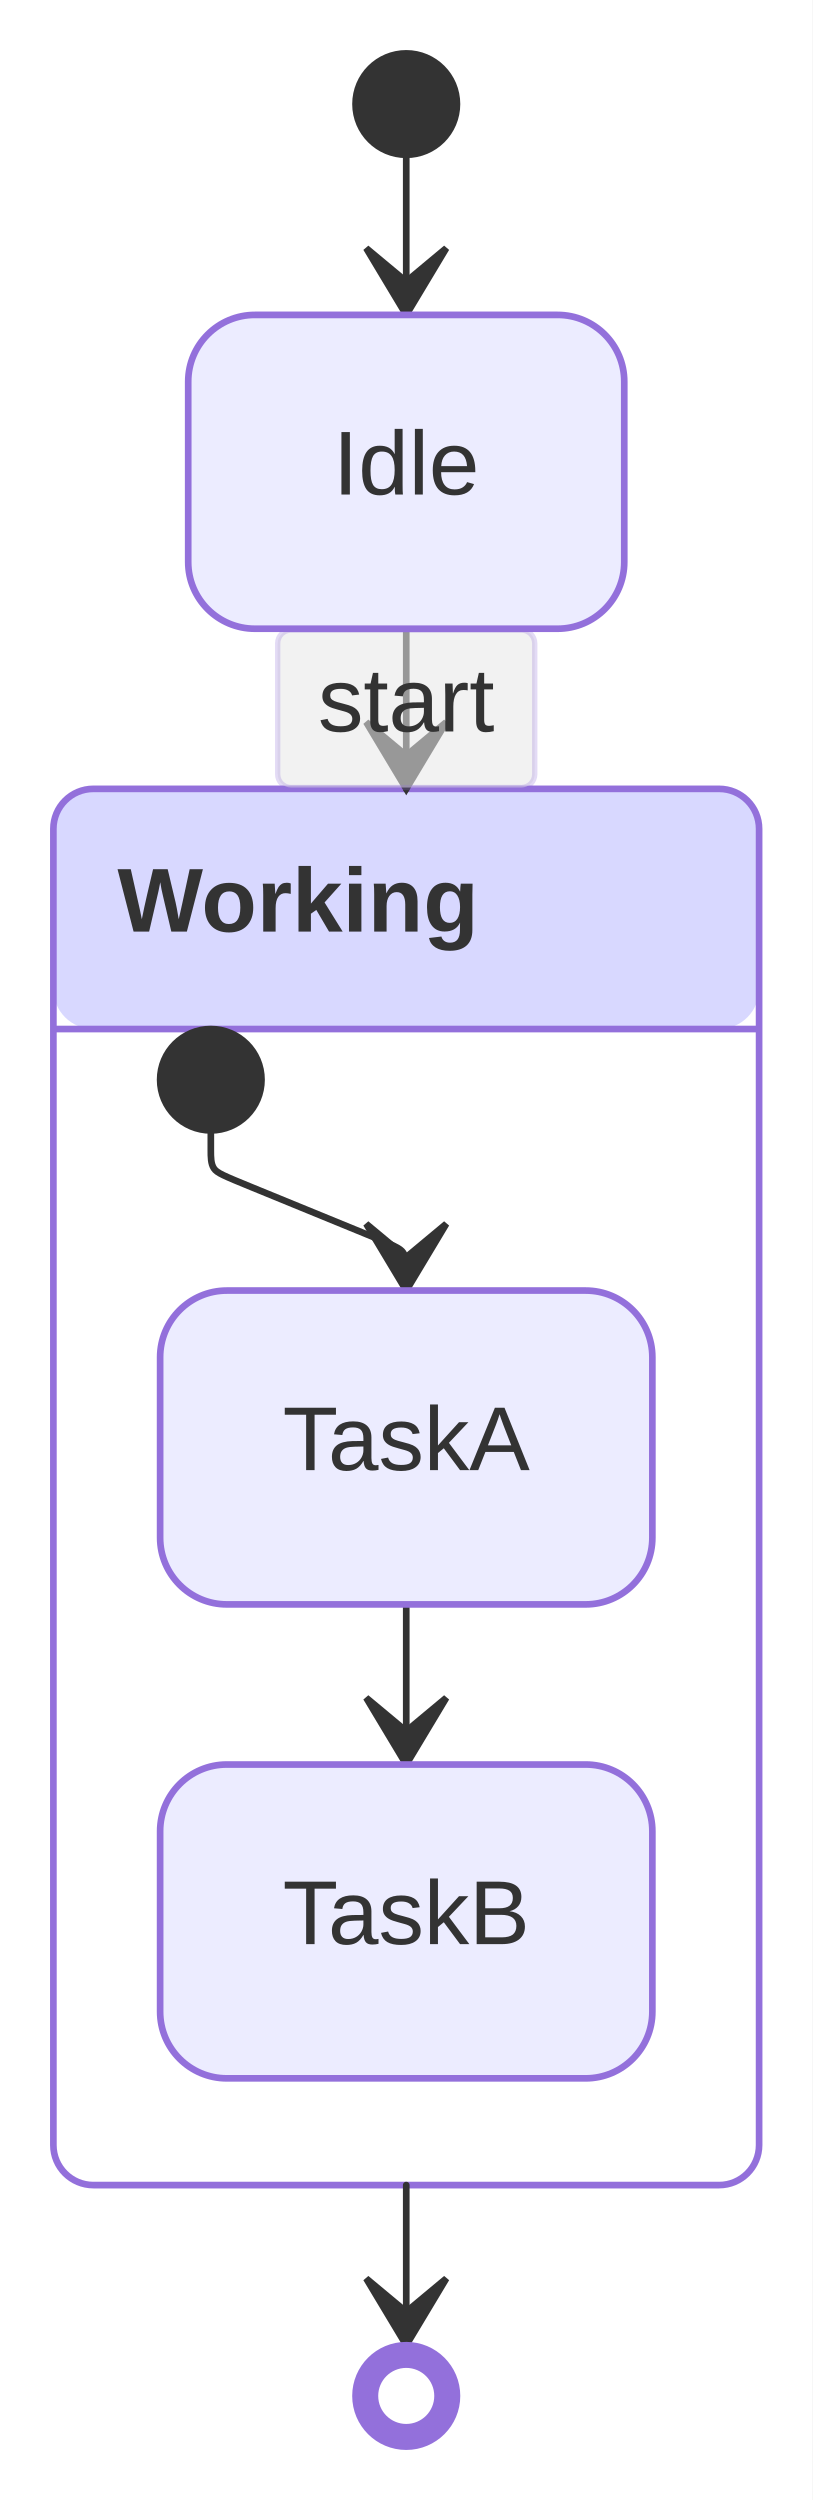
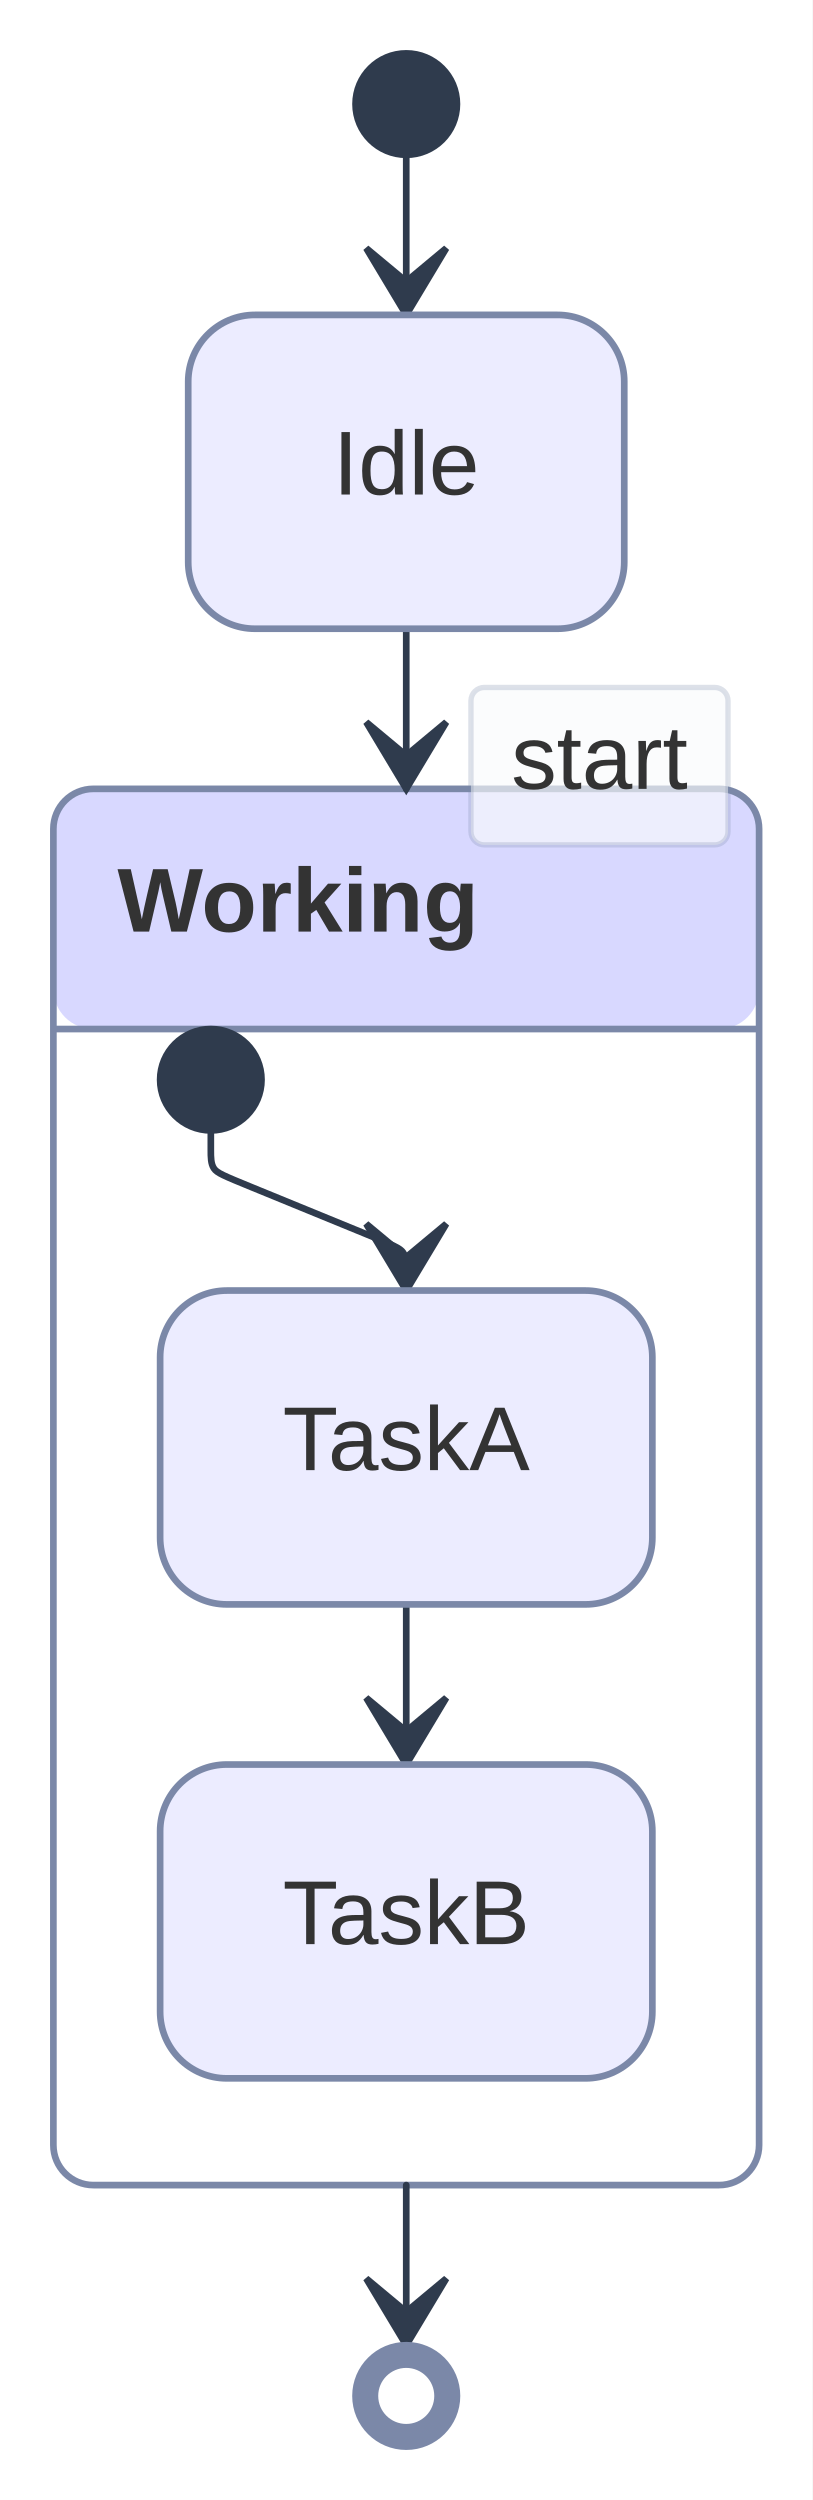
<svg xmlns="http://www.w3.org/2000/svg" width="121.783" height="374.72" viewBox="0 0 121.783 374.72">
  <rect x="0" y="0" width="121.783" height="374.72" fill="#FFFFFF" />
  <defs>
    <marker id="arrow-0" viewBox="0 0 10 10" refX="5" refY="5" markerUnits="userSpaceOnUse" markerWidth="8" markerHeight="8" orient="auto">
-       <path d="M 0 0 L 10 5 L 0 10 z" fill="#333333" stroke="#333333" stroke-width="1" stroke-dasharray="1,0" />
+       <path d="M 0 0 L 10 5 L 0 10 z" fill="#2F3B4D" stroke="#2F3B4D" stroke-width="1" stroke-dasharray="1,0" />
    </marker>
    <marker id="arrow-start-0" viewBox="0 0 10 10" refX="4.5" refY="5" markerUnits="userSpaceOnUse" markerWidth="8" markerHeight="8" orient="auto">
-       <path d="M 0 5 L 10 10 L 10 0 z" fill="#333333" stroke="#333333" stroke-width="1" stroke-dasharray="1,0" />
+       <path d="M 0 5 L 10 10 L 10 0 z" fill="#2F3B4D" stroke="#2F3B4D" stroke-width="1" stroke-dasharray="1,0" />
    </marker>
    <marker id="arrow-state-0" viewBox="0 0 20 14" refX="19" refY="7" markerUnits="userSpaceOnUse" markerWidth="20" markerHeight="14" orient="auto">
-       <path d="M 19 7 L 9 13 L 14 7 L 9 1 Z" fill="#333333" stroke="#333333" stroke-width="1" stroke-dasharray="1,0" />
+       <path d="M 19 7 L 9 13 L 14 7 L 9 1 Z" fill="#2F3B4D" stroke="#2F3B4D" stroke-width="1" stroke-dasharray="1,0" />
    </marker>
  </defs>
  <rect x="8.00" y="118.24" width="105.78" height="36.00" rx="6" ry="6" fill="hsl(240, 100%, 92.275%)" stroke="none" />
  <rect x="8.00" y="154.24" width="105.78" height="173.28" fill="hsl(240, 88%, 100%)" stroke="none" />
-   <line x1="8.00" y1="154.24" x2="113.78" y2="154.24" stroke="#9370DB" stroke-width="1" />
-   <rect x="8.00" y="118.24" width="105.78" height="209.28" rx="6" ry="6" fill="none" stroke="#9370DB" stroke-width="1" />
+   <line x1="8.00" y1="154.24" x2="113.78" y2="154.24" stroke="#7B88A8" stroke-width="1" />
+   <rect x="8.00" y="118.24" width="105.78" height="209.28" rx="6" ry="6" fill="none" stroke="#7B88A8" stroke-width="1" />
  <text x="17.60" y="139.64" text-anchor="start" font-family="'trebuchet ms', verdana, arial, sans-serif" font-size="13.6" fill="#333333" font-weight="600">
    <tspan x="17.60" dy="0.00">Working</tspan>
  </text>
-   <path d="M 60.890,23.200 L 60.891,47.200" fill="none" stroke="#333333" stroke-width="1" marker-end="url(#arrow-state-0)" stroke-linecap="round" stroke-linejoin="round" />
-   <path d="M 60.891,94.240 L 60.891,118.240" fill="none" stroke="#333333" stroke-width="1" marker-end="url(#arrow-state-0)" stroke-linecap="round" stroke-linejoin="round" />
-   <rect x="41.62" y="94.44" width="38.53" height="23.60" rx="2" ry="2" fill="rgba(232,232,232, 0.8)" fill-opacity="0.70" stroke="#9370DB" stroke-opacity="0.25" stroke-width="0.8" />
-   <text x="60.89" y="109.64" text-anchor="middle" font-family="'trebuchet ms', verdana, arial, sans-serif" font-size="13.6" fill="#333333">
-     <tspan x="60.89" dy="0.00">start</tspan>
+   <path d="M 60.890,23.200 L 60.891,47.200" fill="none" stroke="#2F3B4D" stroke-width="1" marker-end="url(#arrow-state-0)" stroke-linecap="round" stroke-linejoin="round" />
+   <path d="M 60.891,94.240 L 60.891,118.240" fill="none" stroke="#2F3B4D" stroke-width="1" marker-end="url(#arrow-state-0)" stroke-linecap="round" stroke-linejoin="round" />
+   <rect x="70.59" y="103.04" width="38.53" height="23.60" rx="2" ry="2" fill="rgba(248,250,252, 0.92)" fill-opacity="0.70" stroke="#7B88A8" stroke-opacity="0.25" stroke-width="0.8" />
+   <text x="89.86" y="118.24" text-anchor="middle" font-family="'trebuchet ms', verdana, arial, sans-serif" font-size="13.6" fill="#333333">
+     <tspan x="89.86" dy="0.00">start</tspan>
  </text>
-   <path d="M 31.600,169.440L 31.600,169.940C31.600,170.440,31.600,171.440,31.600,172.440C31.600,173.440,31.600,174.440,32.063,175.130C32.525,175.819,33.451,176.198,37.870,178.009C42.289,179.819,50.202,183.061,54.622,184.871C59.041,186.682,59.966,187.061,60.429,187.750C60.891,188.440,60.891,189.440,60.891,190.440C60.891,191.440,60.891,192.440,60.891,192.940L 60.891,193.440" fill="none" stroke="#333333" stroke-width="1" marker-end="url(#arrow-state-0)" stroke-linecap="round" stroke-linejoin="round" />
-   <path d="M 60.891,240.480 L 60.891,264.480" fill="none" stroke="#333333" stroke-width="1" marker-end="url(#arrow-state-0)" stroke-linecap="round" stroke-linejoin="round" />
-   <path d="M 60.891,327.520 L 60.892,351.520" fill="none" stroke="#333333" stroke-width="1" marker-end="url(#arrow-state-0)" stroke-linecap="round" stroke-linejoin="round" />
-   <rect x="28.21" y="47.20" width="65.36" height="47.04" rx="10" ry="10" fill="#ECECFF" stroke="#9370DB" stroke-width="1" stroke-linejoin="round" stroke-linecap="round" />
+   <path d="M 31.600,169.440L 31.600,169.940C31.600,170.440,31.600,171.440,31.600,172.440C31.600,173.440,31.600,174.440,32.063,175.130C32.525,175.819,33.451,176.198,37.870,178.009C42.289,179.819,50.202,183.061,54.622,184.871C59.041,186.682,59.966,187.061,60.429,187.750C60.891,188.440,60.891,189.440,60.891,190.440C60.891,191.440,60.891,192.440,60.891,192.940L 60.891,193.440" fill="none" stroke="#2F3B4D" stroke-width="1" marker-end="url(#arrow-state-0)" stroke-linecap="round" stroke-linejoin="round" />
+   <path d="M 60.891,240.480 L 60.891,264.480" fill="none" stroke="#2F3B4D" stroke-width="1" marker-end="url(#arrow-state-0)" stroke-linecap="round" stroke-linejoin="round" />
+   <path d="M 60.891,327.520 L 60.892,351.520" fill="none" stroke="#2F3B4D" stroke-width="1" marker-end="url(#arrow-state-0)" stroke-linecap="round" stroke-linejoin="round" />
+   <rect x="28.21" y="47.20" width="65.36" height="47.04" rx="10" ry="10" fill="#ECECFF" stroke="#7B88A8" stroke-width="1" stroke-linejoin="round" stroke-linecap="round" />
  <text x="60.89" y="74.12" text-anchor="middle" font-family="'trebuchet ms', verdana, arial, sans-serif" font-size="13.6" fill="#333333">
    <tspan x="60.89" dy="0.00">Idle</tspan>
  </text>
-   <rect x="24.00" y="193.44" width="73.78" height="47.04" rx="10" ry="10" fill="#ECECFF" stroke="#9370DB" stroke-width="1" stroke-linejoin="round" stroke-linecap="round" />
+   <rect x="24.00" y="193.44" width="73.78" height="47.04" rx="10" ry="10" fill="#ECECFF" stroke="#7B88A8" stroke-width="1" stroke-linejoin="round" stroke-linecap="round" />
  <text x="60.89" y="220.36" text-anchor="middle" font-family="'trebuchet ms', verdana, arial, sans-serif" font-size="13.6" fill="#333333">
    <tspan x="60.89" dy="0.00">TaskA</tspan>
  </text>
-   <rect x="24.00" y="264.48" width="73.78" height="47.04" rx="10" ry="10" fill="#ECECFF" stroke="#9370DB" stroke-width="1" stroke-linejoin="round" stroke-linecap="round" />
+   <rect x="24.00" y="264.48" width="73.78" height="47.04" rx="10" ry="10" fill="#ECECFF" stroke="#7B88A8" stroke-width="1" stroke-linejoin="round" stroke-linecap="round" />
  <text x="60.89" y="291.40" text-anchor="middle" font-family="'trebuchet ms', verdana, arial, sans-serif" font-size="13.6" fill="#333333">
    <tspan x="60.89" dy="0.00">TaskB</tspan>
  </text>
-   <circle cx="60.89" cy="359.12" r="7.60" fill="#9370DB" stroke="#9370DB" stroke-width="1" stroke-linejoin="round" stroke-linecap="round" />
+   <circle cx="60.89" cy="359.12" r="7.60" fill="#7B88A8" stroke="#7B88A8" stroke-width="1" stroke-linejoin="round" stroke-linecap="round" />
  <circle cx="60.89" cy="359.12" r="3.60" fill="#FFFFFF" stroke="#FFFFFF" stroke-width="1.2" stroke-linejoin="round" stroke-linecap="round" />
-   <circle cx="60.89" cy="15.60" r="7.60" fill="#333333" stroke="#333333" stroke-width="1" stroke-linejoin="round" stroke-linecap="round" />
-   <circle cx="31.60" cy="161.84" r="7.60" fill="#333333" stroke="#333333" stroke-width="1" stroke-linejoin="round" stroke-linecap="round" />
+   <circle cx="60.89" cy="15.60" r="7.60" fill="#2F3B4D" stroke="#2F3B4D" stroke-width="1" stroke-linejoin="round" stroke-linecap="round" />
+   <circle cx="31.60" cy="161.84" r="7.60" fill="#2F3B4D" stroke="#2F3B4D" stroke-width="1" stroke-linejoin="round" stroke-linecap="round" />
</svg>
